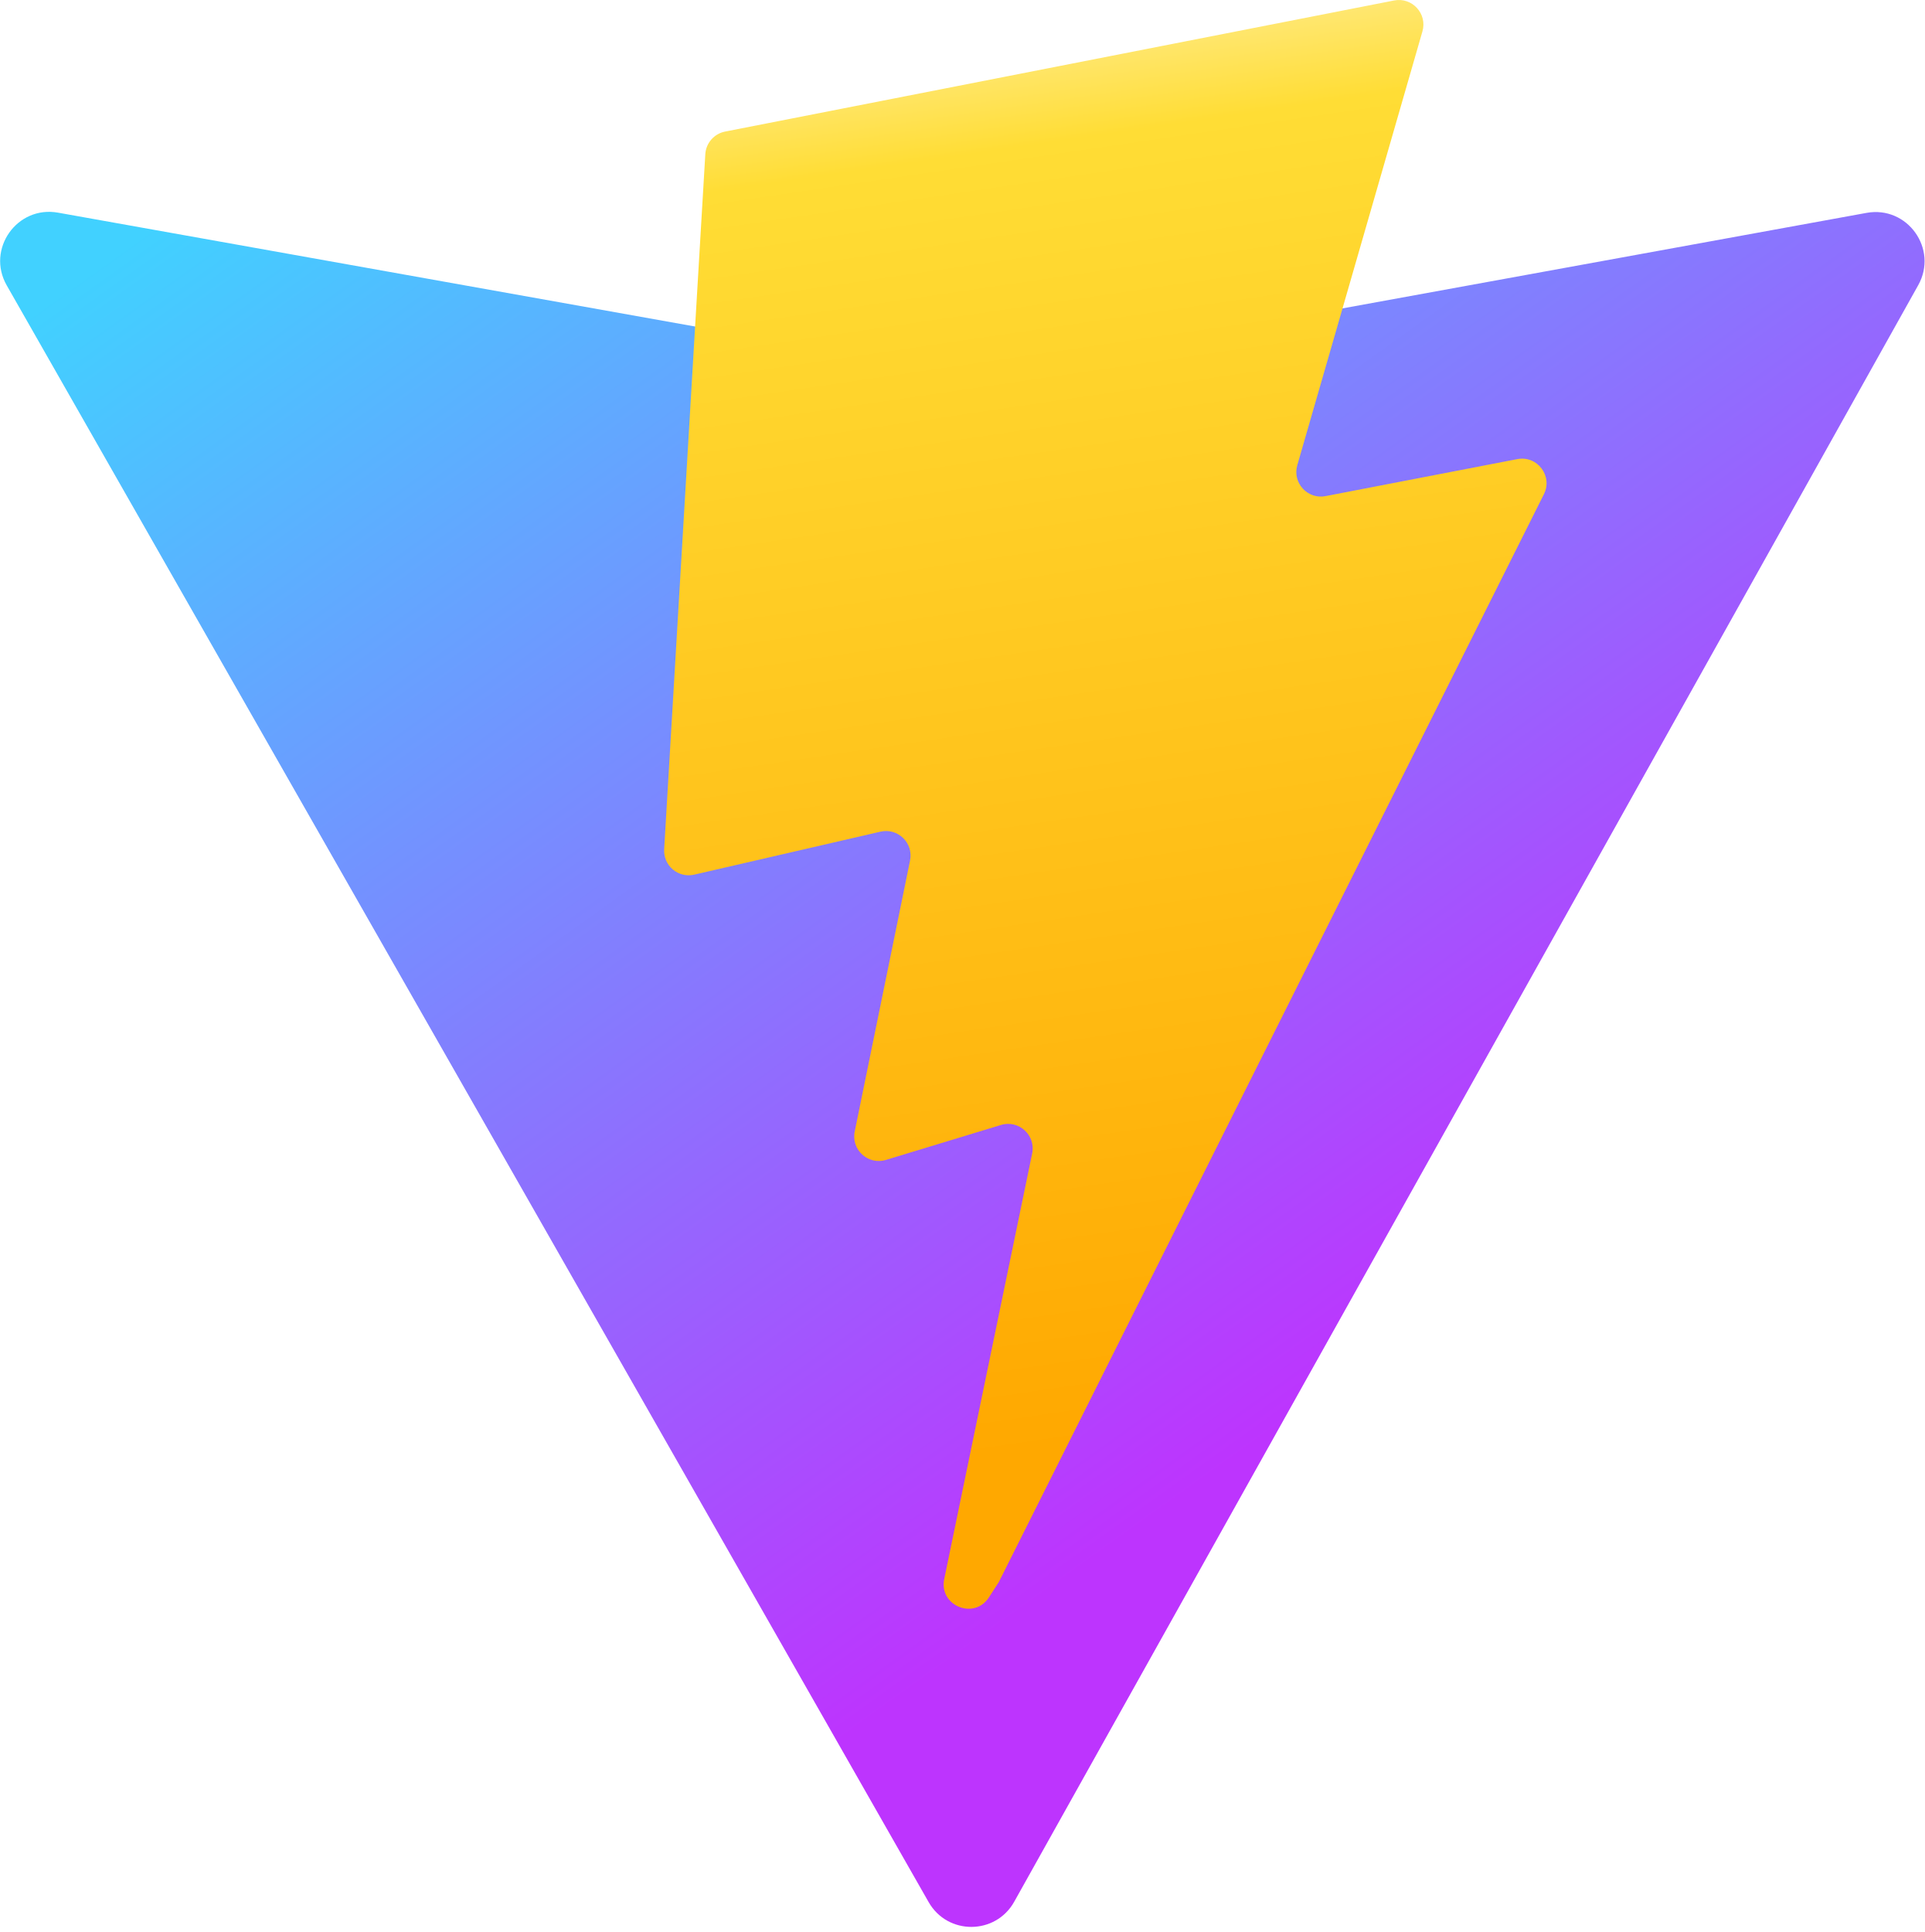
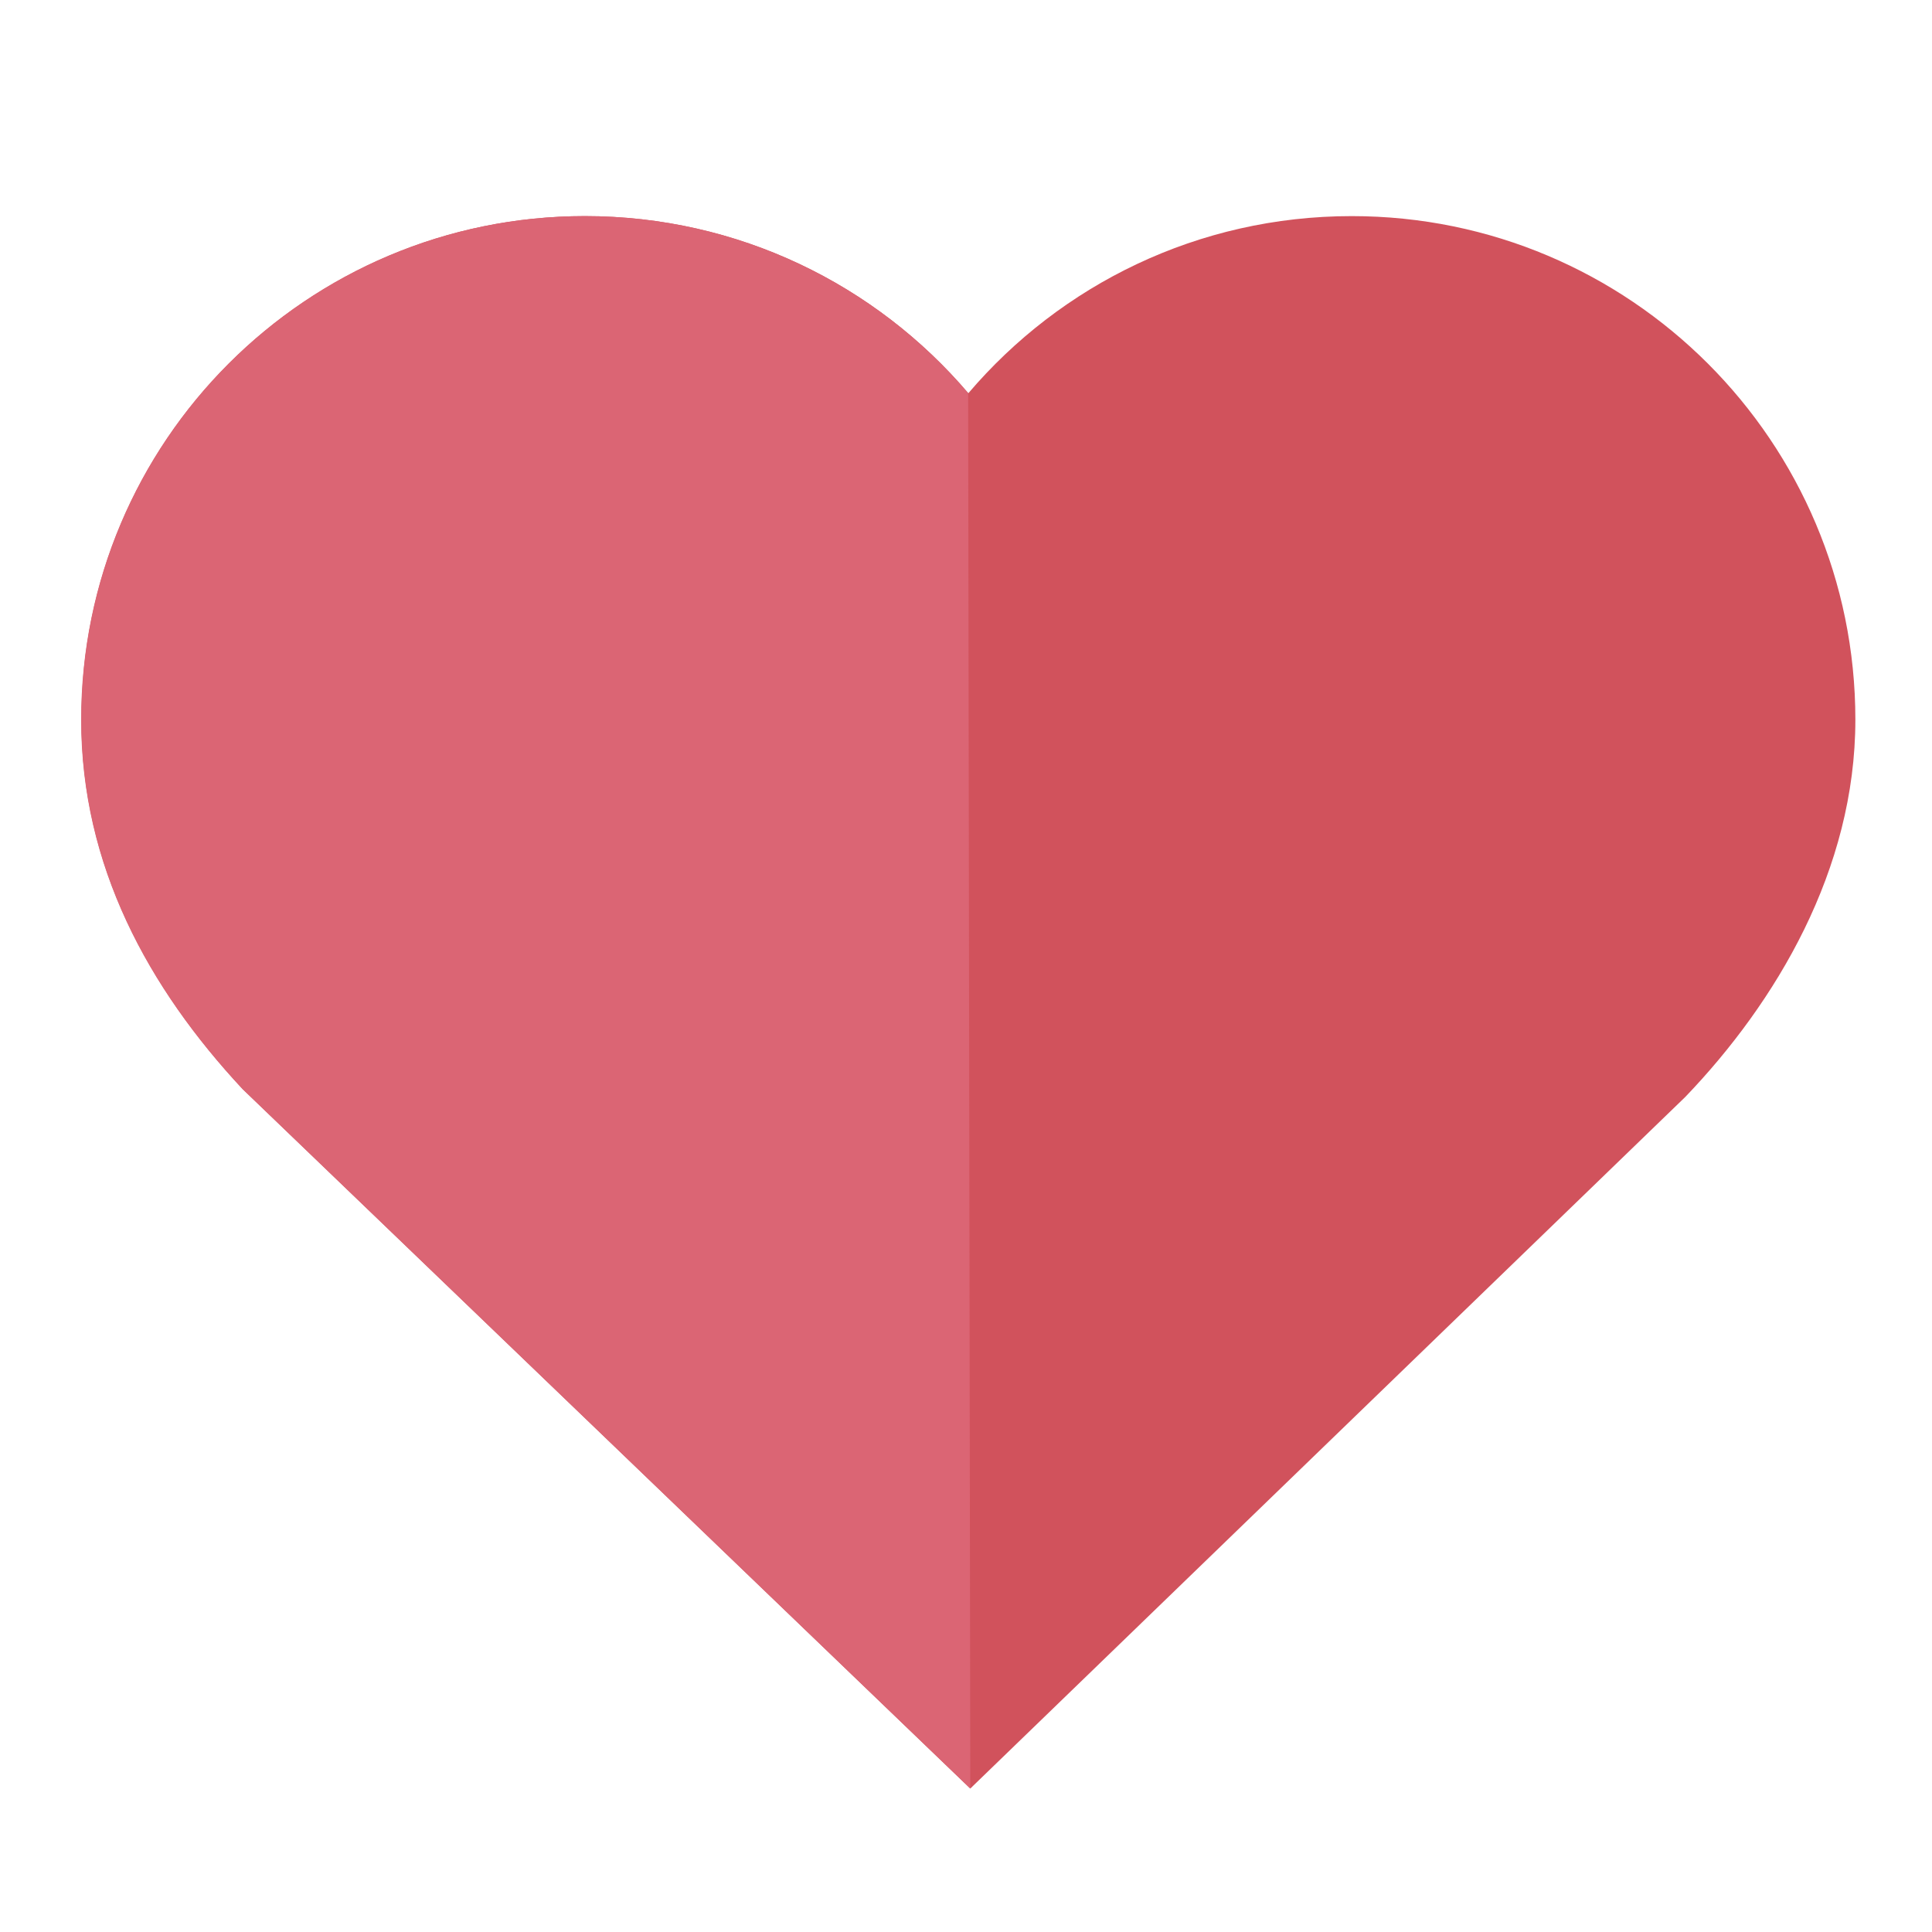
- <svg xmlns="http://www.w3.org/2000/svg" aria-hidden="true" role="img" class="iconify iconify--logos" width="31.88" height="32" preserveAspectRatio="xMidYMid meet" viewBox="0 0 256 257">
-   <defs>
-     <linearGradient id="IconifyId1813088fe1fbc01fb466" x1="-.828%" x2="57.636%" y1="7.652%" y2="78.411%">
-       <stop offset="0%" stop-color="#41D1FF" />
-       <stop offset="100%" stop-color="#BD34FE" />
-     </linearGradient>
-     <linearGradient id="IconifyId1813088fe1fbc01fb467" x1="43.376%" x2="50.316%" y1="2.242%" y2="89.03%">
-       <stop offset="0%" stop-color="#FFEA83" />
-       <stop offset="8.333%" stop-color="#FFDD35" />
-       <stop offset="100%" stop-color="#FFA800" />
-     </linearGradient>
-   </defs>
-   <path fill="url(#IconifyId1813088fe1fbc01fb466)" d="M255.153 37.938L134.897 252.976c-2.483 4.44-8.862 4.466-11.382.048L.875 37.958c-2.746-4.814 1.371-10.646 6.827-9.67l120.385 21.517a6.537 6.537 0 0 0 2.322-.004l117.867-21.483c5.438-.991 9.574 4.796 6.877 9.62Z" />
-   <path fill="url(#IconifyId1813088fe1fbc01fb467)" d="M185.432.063L96.44 17.501a3.268 3.268 0 0 0-2.634 3.014l-5.474 92.456a3.268 3.268 0 0 0 3.997 3.378l24.777-5.718c2.318-.535 4.413 1.507 3.936 3.838l-7.361 36.047c-.495 2.426 1.782 4.5 4.151 3.78l15.304-4.649c2.372-.72 4.652 1.36 4.15 3.788l-11.698 56.621c-.732 3.542 3.979 5.473 5.943 2.437l1.313-2.028l72.516-144.72c1.215-2.423-.88-5.186-3.54-4.672l-25.505 4.922c-2.396.462-4.435-1.77-3.759-4.114l16.646-57.705c.677-2.35-1.37-4.583-3.769-4.113Z" />
+ <svg xmlns="http://www.w3.org/2000/svg" width="800px" height="800px" viewBox="0 0 1024 1024" class="icon" version="1.1">
+   <path d="M 983.384 381.465 c 0 -147.456 -119.467 -266.923 -266.923 -266.923 c -81.465 0 -154.283 36.409 -203.207 93.866 c -48.925 -57.458 -121.856 -93.866 -203.207 -93.866 c -147.456 0 -266.923 119.467 -266.923 266.923 c 0 77.369 35.612 142.109 85.561 195.811 L 514.275 947.964 l 378.994 -366.592 c 48.014 -50.062 90.112 -120.377 90.112 -199.907 Z" fill="#d1525c" />
+   <path d="M 514.275 947.964 L 128.569 577.276 C 78.507 523.574 43.008 458.835 43.008 381.465 c 0 -147.456 119.467 -266.923 266.923 -266.923 c 81.465 0 154.283 36.409 203.207 93.866 l 1.138 739.555 Z" fill="#db6574" />
</svg>
